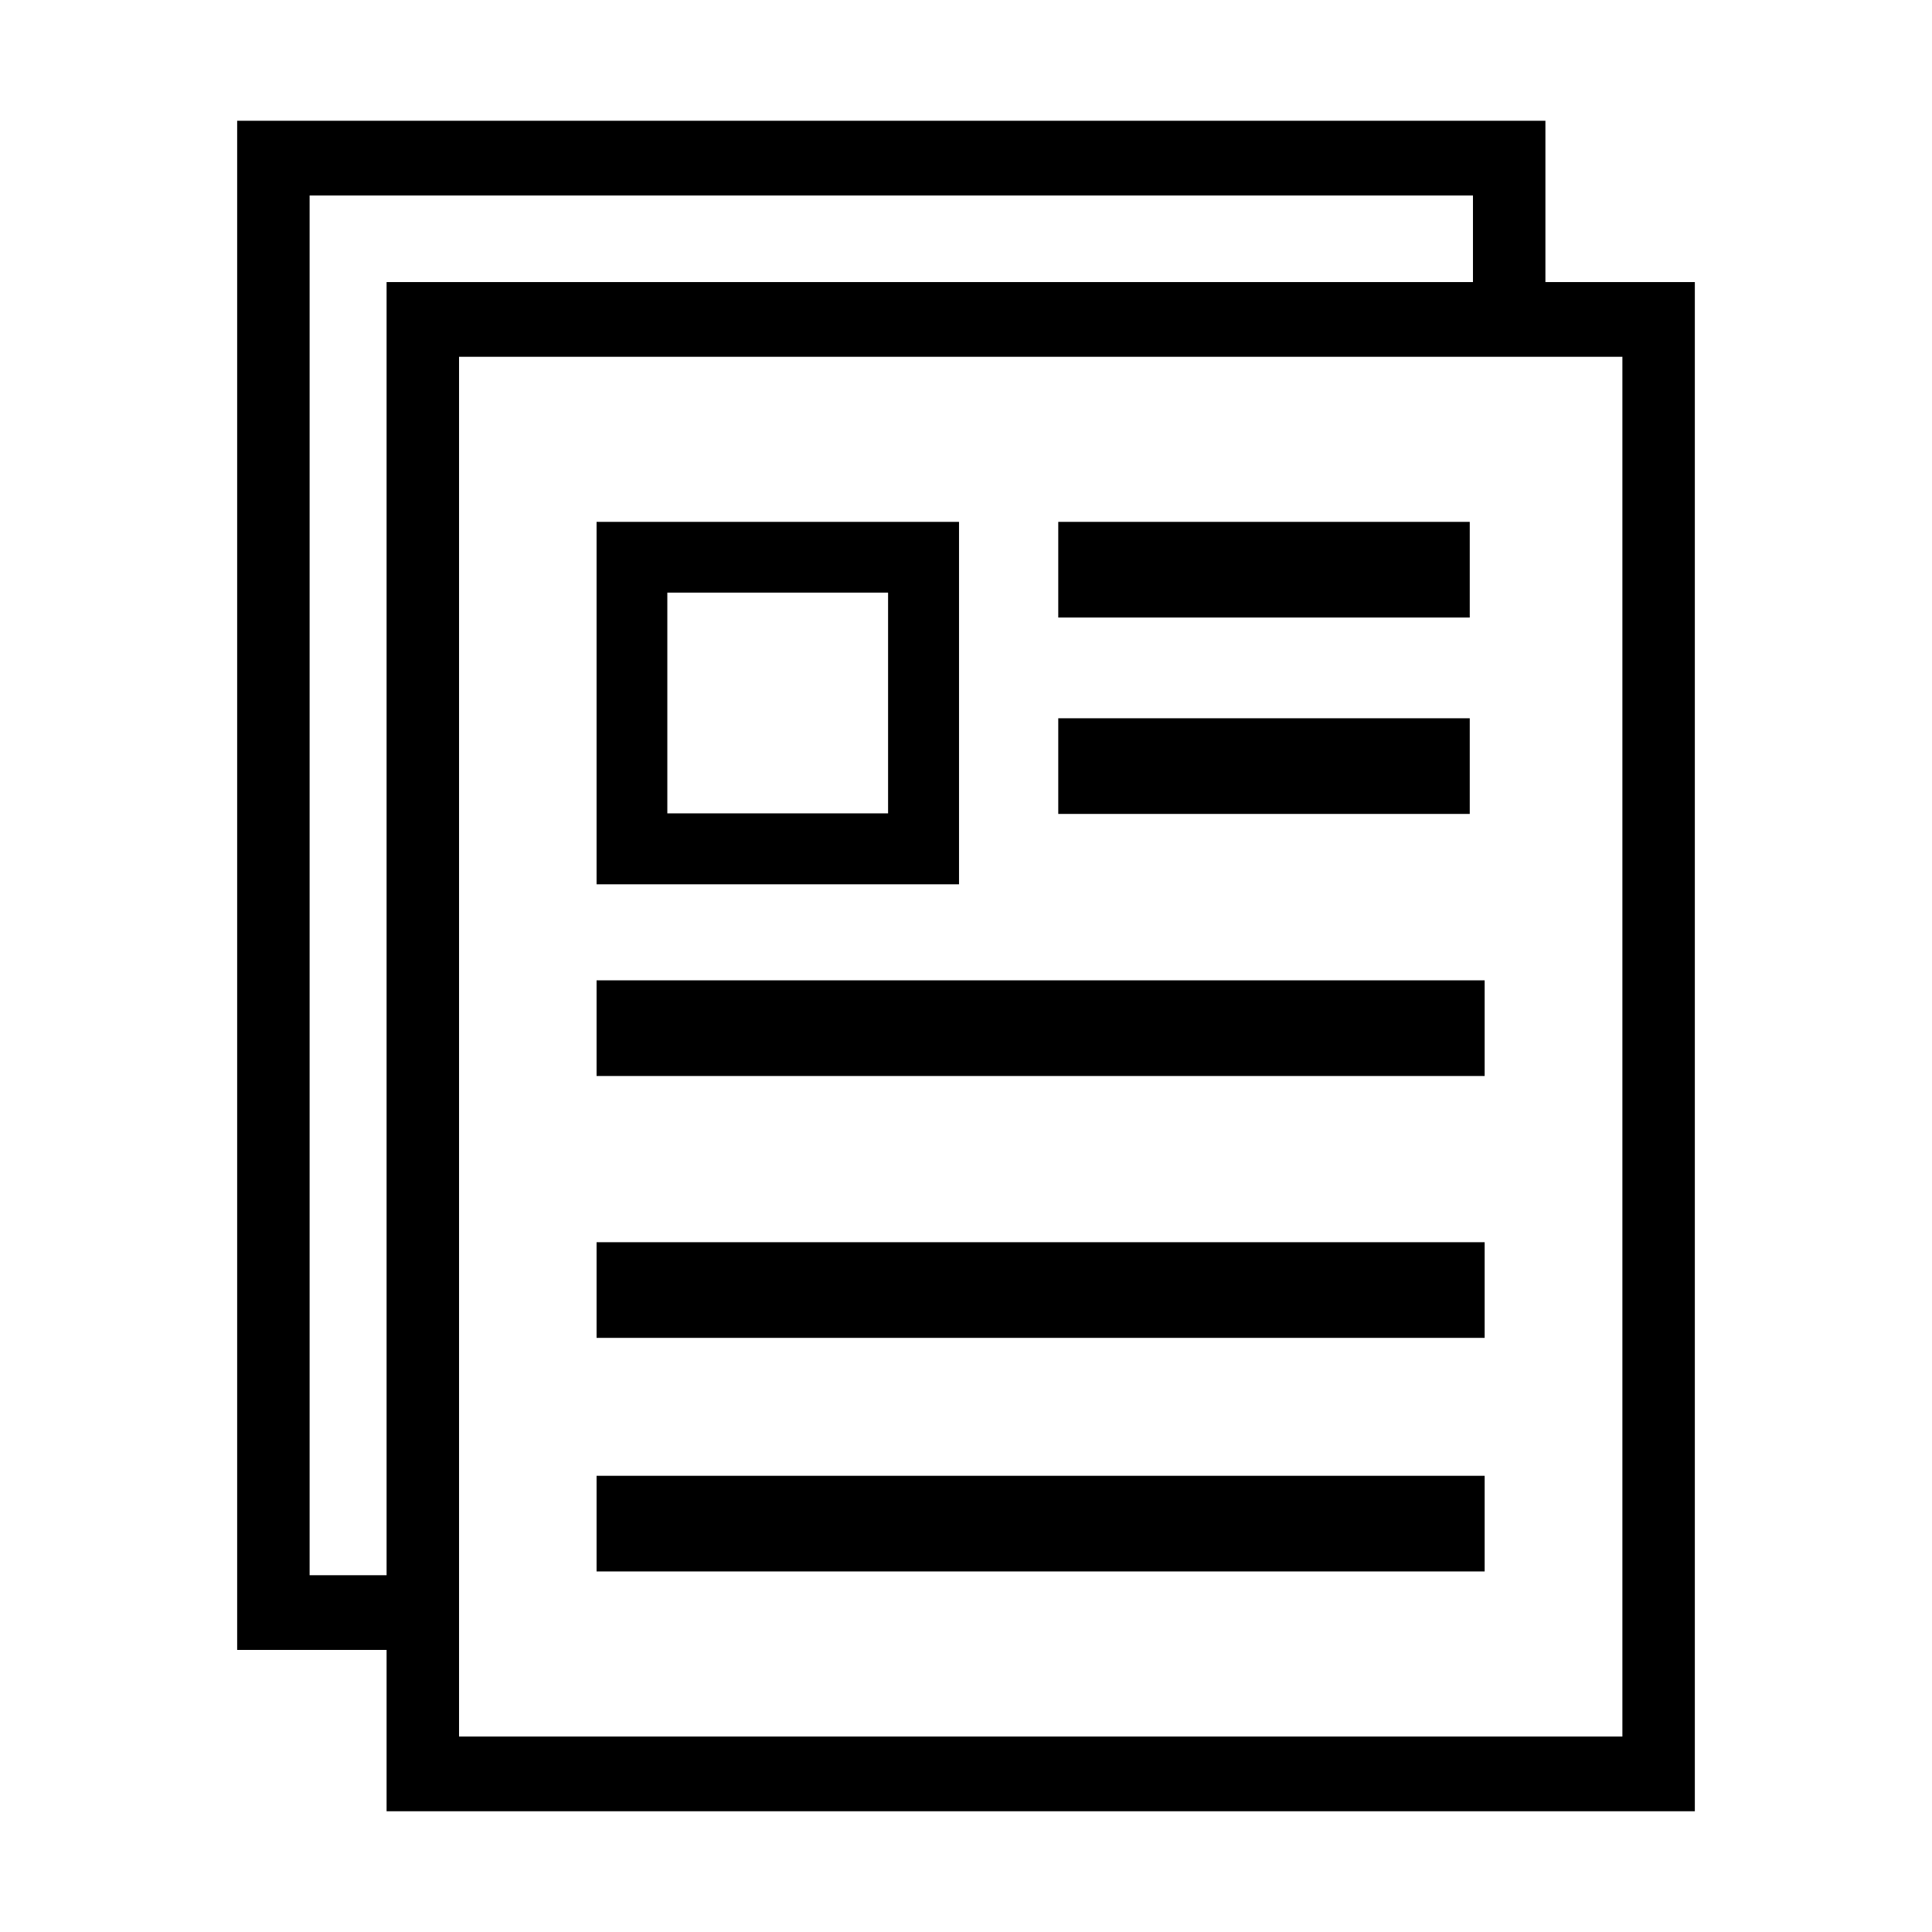
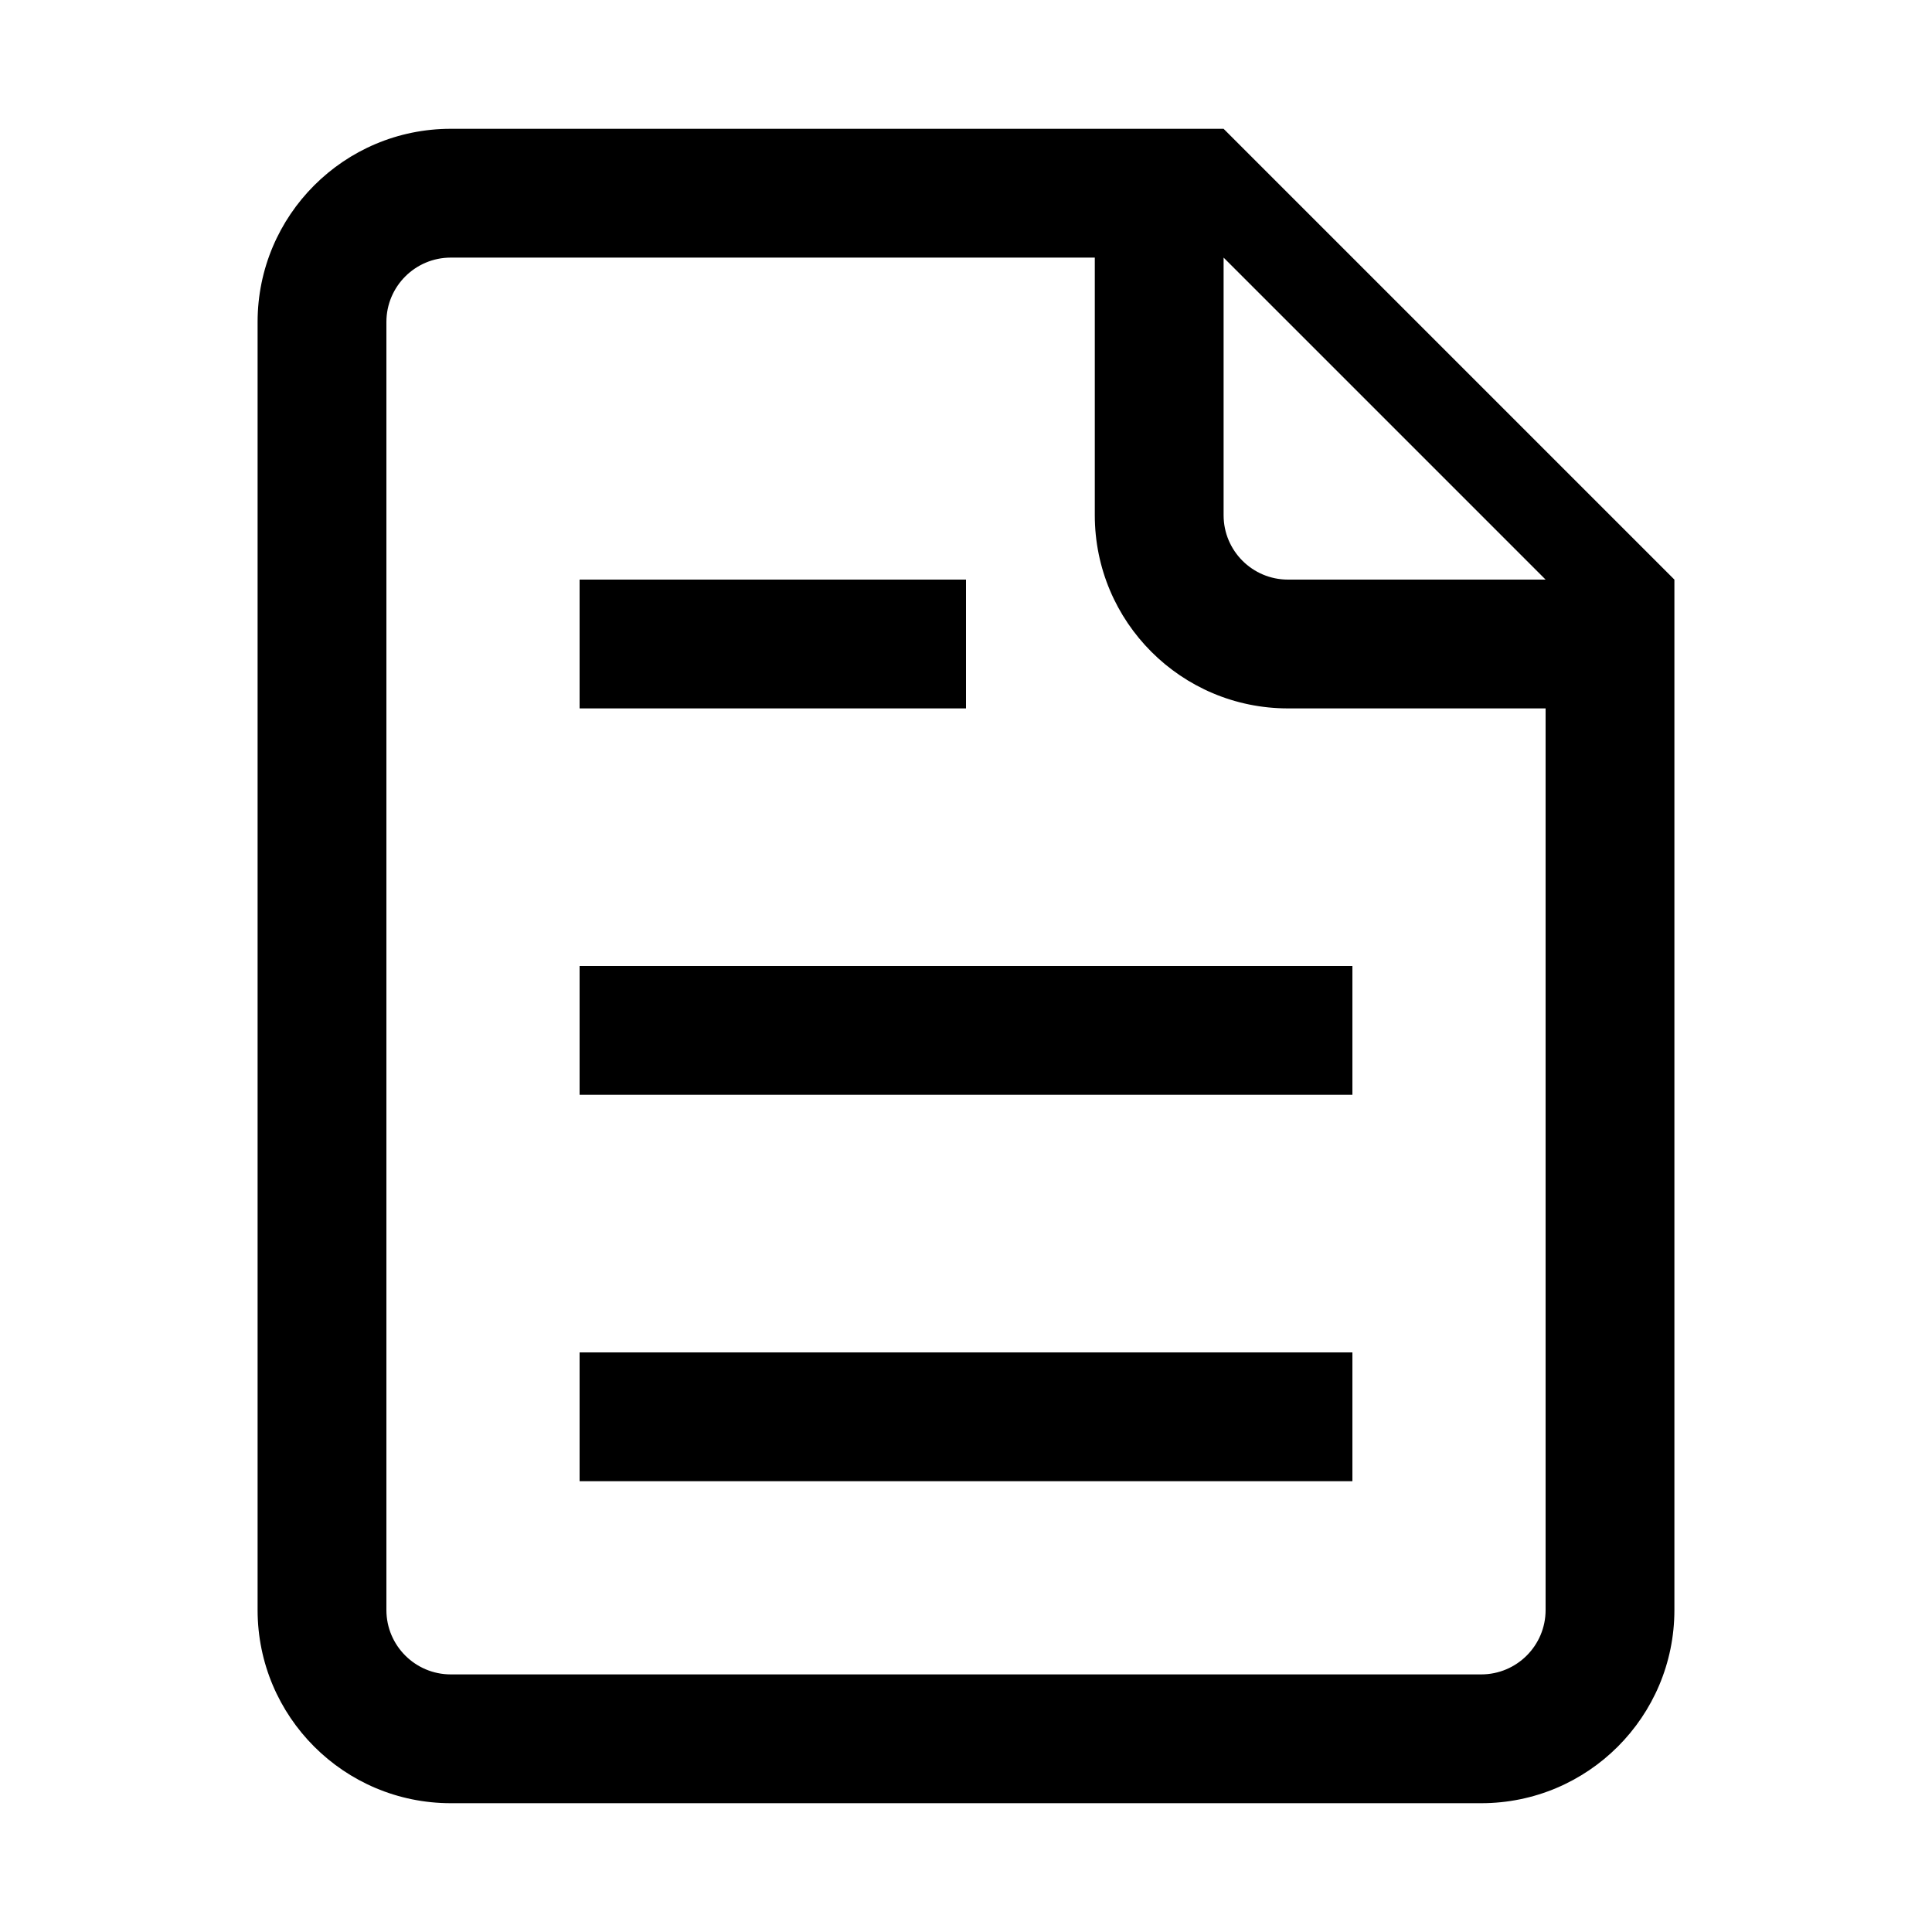
- <svg xmlns="http://www.w3.org/2000/svg" t="1551682212677" class="icon" style="" viewBox="0 0 1024 1024" version="1.1" p-id="2340" width="200" height="200">
+ <svg xmlns="http://www.w3.org/2000/svg" t="1551682262387" class="icon" style="" viewBox="0 0 1024 1024" version="1.1" p-id="3849" width="200" height="200">
  <defs>
    <style type="text/css" />
  </defs>
-   <path d="M204.9 149.5V960h693.4V149.5H204.9z m655 770.9H243.3V189.1h616.6v731.3z" fill="" p-id="2341" />
-   <path d="M125.7 64v810.5H225c-0.6-4.2-1-8.5-1.2-12.7-0.4-9.4 1-18.4 4.1-26.9h-63.8V103.6h616.6v55.8c3.7-0.4 7.6-0.6 11.5-0.5 9.4 0 18.4 1.5 26.9 4.2V64H125.7z" fill="" p-id="2342" />
-   <path d="M316.2 276.6v192.1h192.1V276.6H316.2z m154.5 154.5h-117v-117h117v117zM560.9 276.6H779v50.7H560.9zM560.9 380.7H779v50.7H560.9zM316.2 519.6h470.7v50.7H316.2zM316.2 658.4h470.7v50.7H316.2zM316.2 782.2h470.7v50.7H316.2z" fill="" p-id="2343" />
+   <path d="M648.533 68.267H238.933a102.4 102.4 0 0 0-102.4 102.4v682.667a102.4 102.4 0 0 0 102.4 102.4h546.133a102.4 102.4 0 0 0 102.4-102.4V307.2L648.533 68.267z m170.667 238.933h-136.533a34.133 34.133 0 0 1-34.133-34.133V136.533l170.667 170.667z m0 546.133a34.133 34.133 0 0 1-34.133 34.133H238.933a34.133 34.133 0 0 1-34.133-34.133V170.667a34.133 34.133 0 0 1 34.133-34.133h341.333v136.533a102.4 102.4 0 0 0 102.4 102.4h136.533v477.867zM307.2 512h409.6v68.267H307.2v-68.267z m204.8-136.533H307.2v-68.267h204.8v68.267zM307.2 716.8h409.6v68.267H307.2v-68.267z" p-id="3850" />
</svg>
